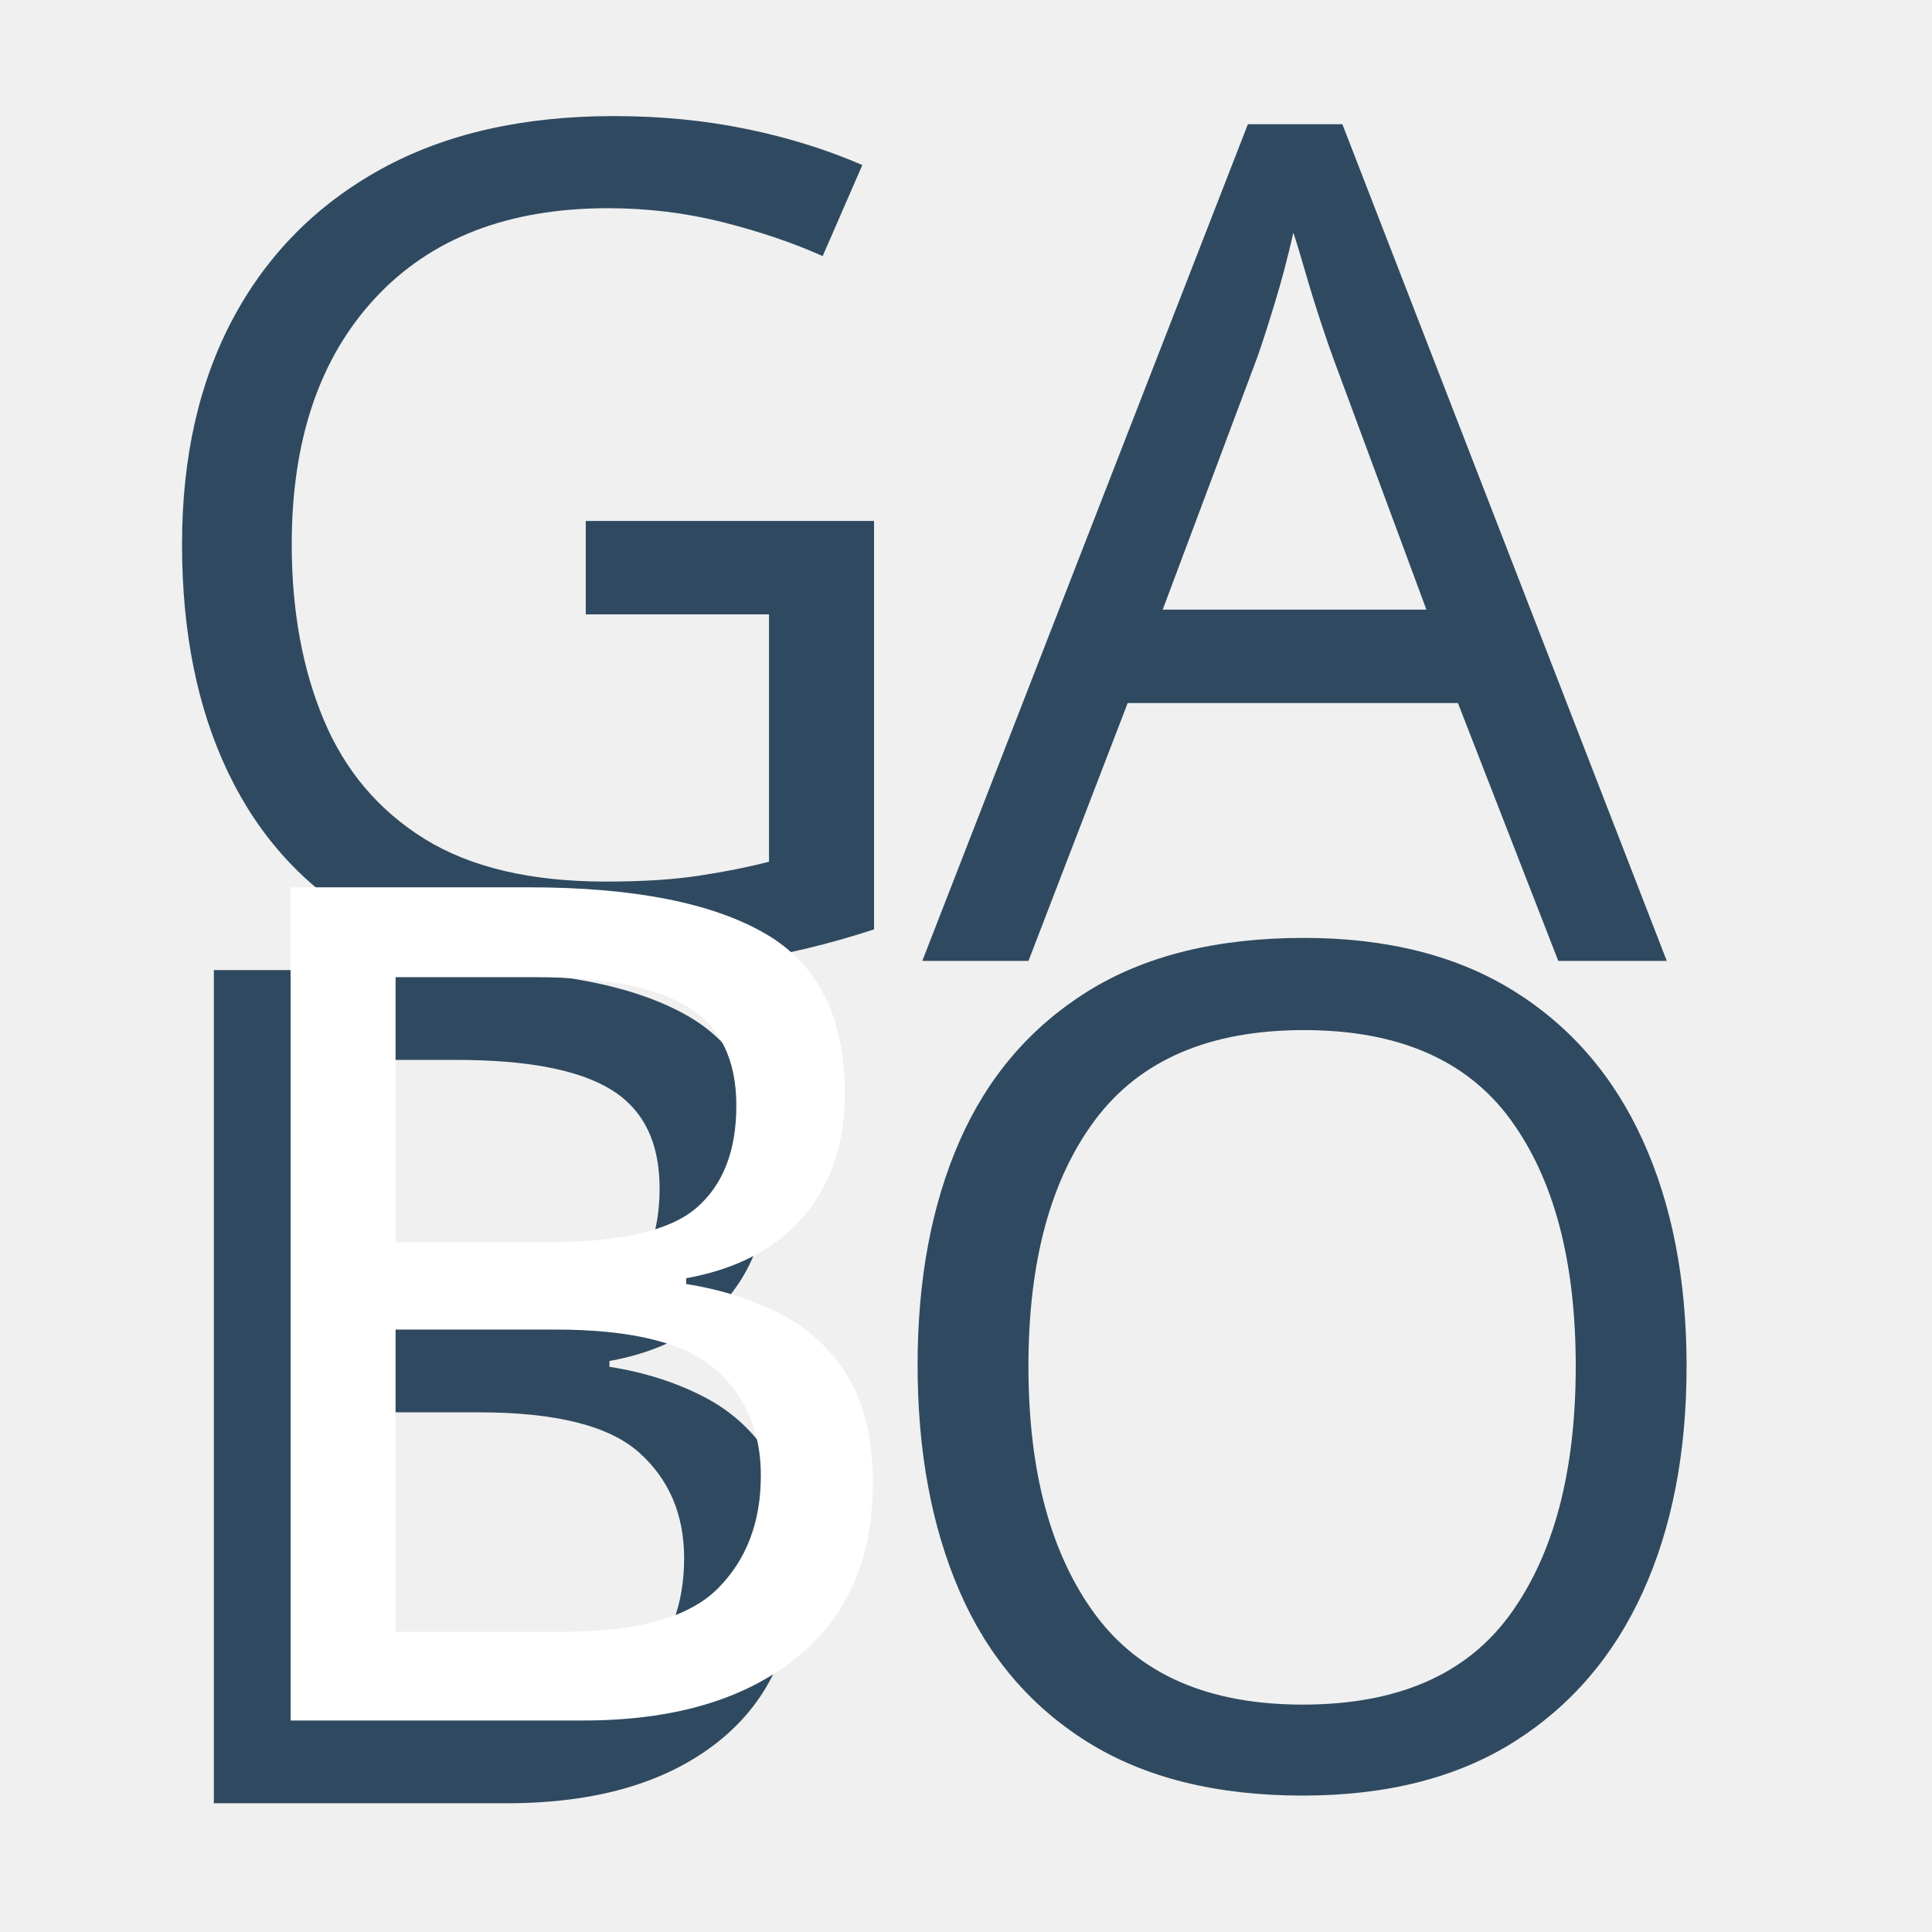
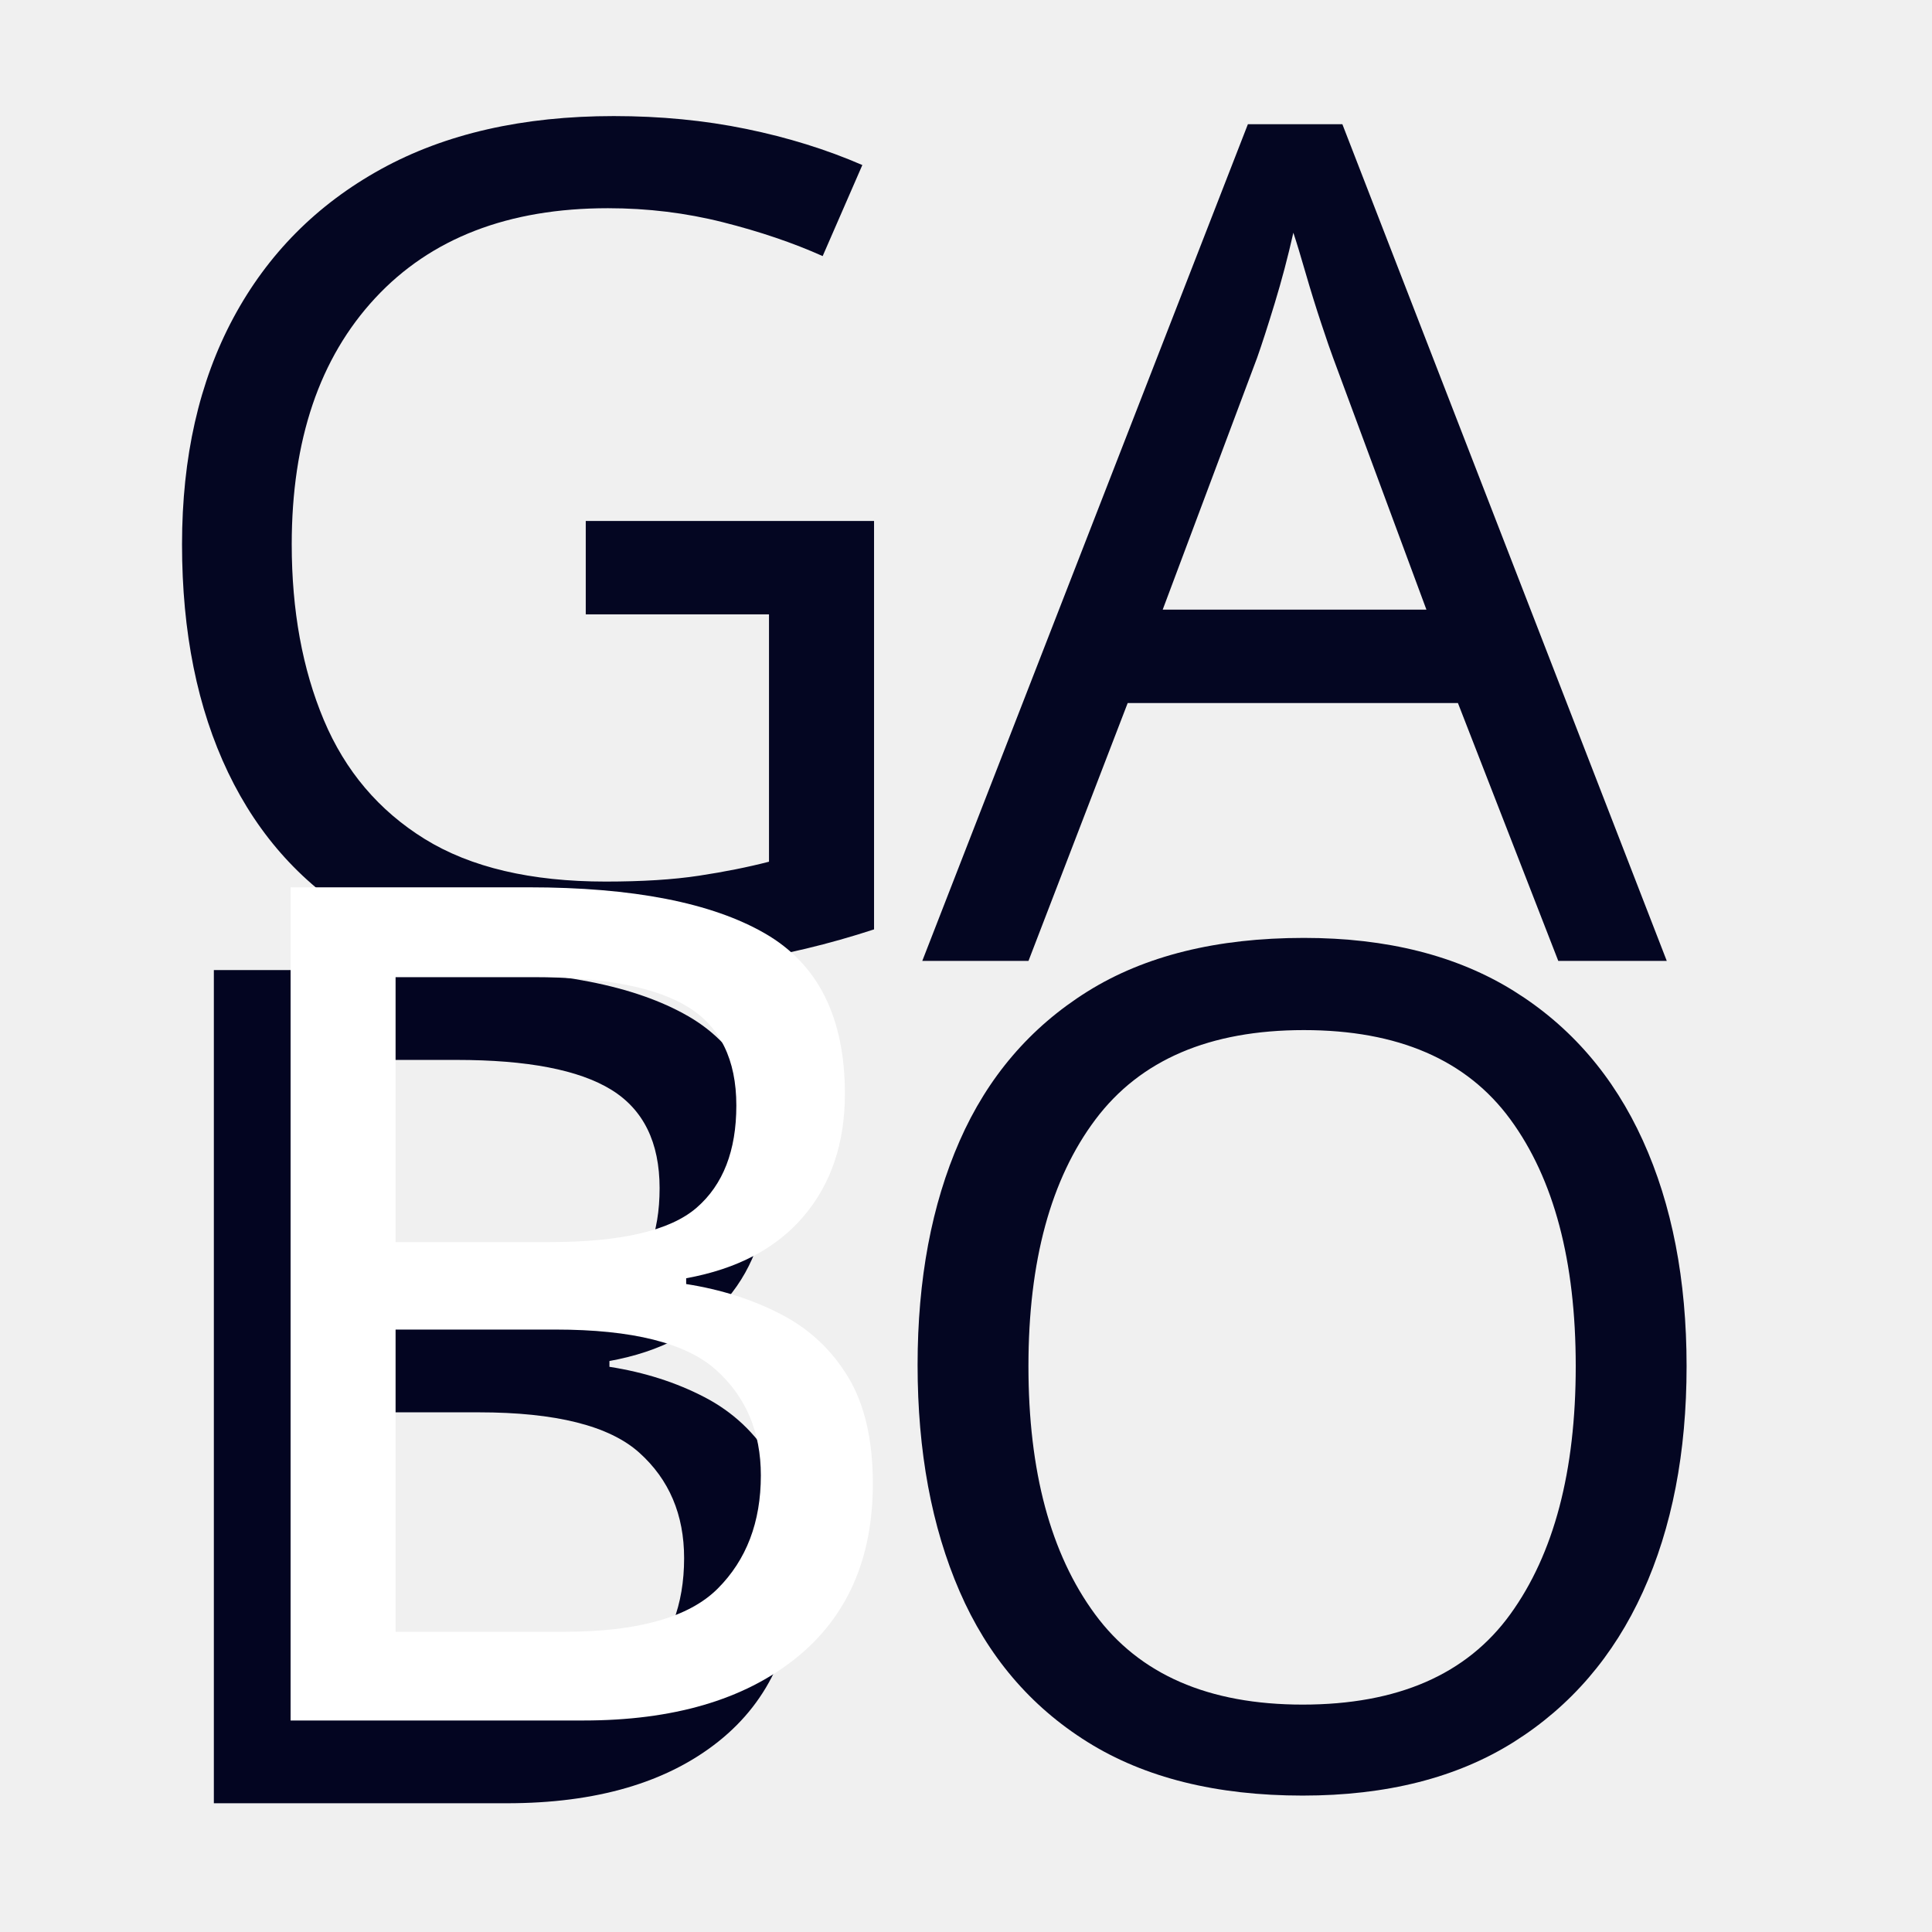
- <svg xmlns="http://www.w3.org/2000/svg" id="ewKZFMCgOW31" viewBox="0 0 500 500" shape-rendering="geometricPrecision" text-rendering="geometricPrecision">
-   <text dx="0" dy="0" font-family="&quot;MontBlanc-Trial-Bold&quot;" font-size="302" font-weight="400" transform="translate(28.6872 248.681)" fill="#2f4a60">
-     <tspan font-family="&quot;MontBlanc-Trial-Bold&quot;" font-size="302" font-weight="400" font-style="normal" transform="translate(28.6872 248.681)" fill="#2f4a60">
+ <svg xmlns="http://www.w3.org/2000/svg" id="eAEiltb5zwW1" viewBox="0 0 500 500" shape-rendering="geometricPrecision" text-rendering="geometricPrecision">
+   <text dx="0" dy="0" font-family="&quot;MontBlanc-Trial-Bold&quot;" font-size="302" font-weight="400" transform="translate(28.6872 248.681)" fill="#040622">
+     <tspan font-family="&quot;MontBlanc-Trial-Bold&quot;" font-size="302" font-weight="400" font-style="normal" transform="translate(28.6872 248.681)" fill="#040622">
G
</tspan>
  </text>
-   <text dx="0" dy="0" font-family="&quot;MontBlanc-Trial-Bold&quot;" font-size="302" font-weight="400" transform="translate(238.687 248.681)" fill="#2f4a60">
-     <tspan font-family="&quot;MontBlanc-Trial-Bold&quot;" font-size="302" font-weight="400" font-style="normal" transform="translate(238.687 248.681)" fill="#2f4a60">
+   <text dx="0" dy="0" font-family="&quot;MontBlanc-Trial-Bold&quot;" font-size="302" font-weight="400" transform="translate(238.687 248.681)" fill="#040622">
+     <tspan font-family="&quot;MontBlanc-Trial-Bold&quot;" font-size="302" font-weight="400" font-style="normal" transform="translate(238.687 248.681)" fill="#040622">
A
</tspan>
  </text>
-   <text dx="0" dy="0" font-family="&quot;MontBlanc-Trial-Bold&quot;" font-size="302" font-weight="400" transform="translate(26.0487 466.681)" fill="#2f4a60">
+   <text dx="0" dy="0" font-family="&quot;MontBlanc-Trial-Bold&quot;" font-size="302" font-weight="400" transform="translate(26.0487 466.681)" fill="#030521">
B
</text>
-   <text dx="0" dy="0" font-family="&quot;MontBlanc-Trial-Bold&quot;" font-size="302" font-weight="400" transform="translate(219.049 461.681)" fill="#2f4a60">
-     <tspan font-family="&quot;MontBlanc-Trial-Bold&quot;" font-size="302" font-weight="400" font-style="normal" transform="translate(219.049 461.681)" fill="#2f4a60">
+   <text dx="0" dy="0" font-family="&quot;MontBlanc-Trial-Bold&quot;" font-size="302" font-weight="400" transform="translate(219.049 461.681)" fill="#040622">
+     <tspan font-family="&quot;MontBlanc-Trial-Bold&quot;" font-size="302" font-weight="400" font-style="normal" transform="translate(219.049 461.681)" fill="#040622">
O
</tspan>
  </text>
-   <text id="ewKZFMCgOW39" dx="0" dy="0" font-family="&quot;MontBlanc-Trial-Bold&quot;" font-size="302" font-weight="400" transform="translate(45.90812 445.2617)" fill="#fff">
+   <text id="eAEiltb5zwW9" dx="0" dy="0" font-family="&quot;MontBlanc-Trial-Bold&quot;" font-size="302" font-weight="400" transform="translate(45.90812 445.2617)" fill="#fff">
    <tspan font-family="&quot;MontBlanc-Trial-Bold&quot;" font-size="302" font-weight="400" font-style="normal" transform="translate(50.9608 445.681)" fill="#fff">
B
</tspan>
  </text>
</svg>
